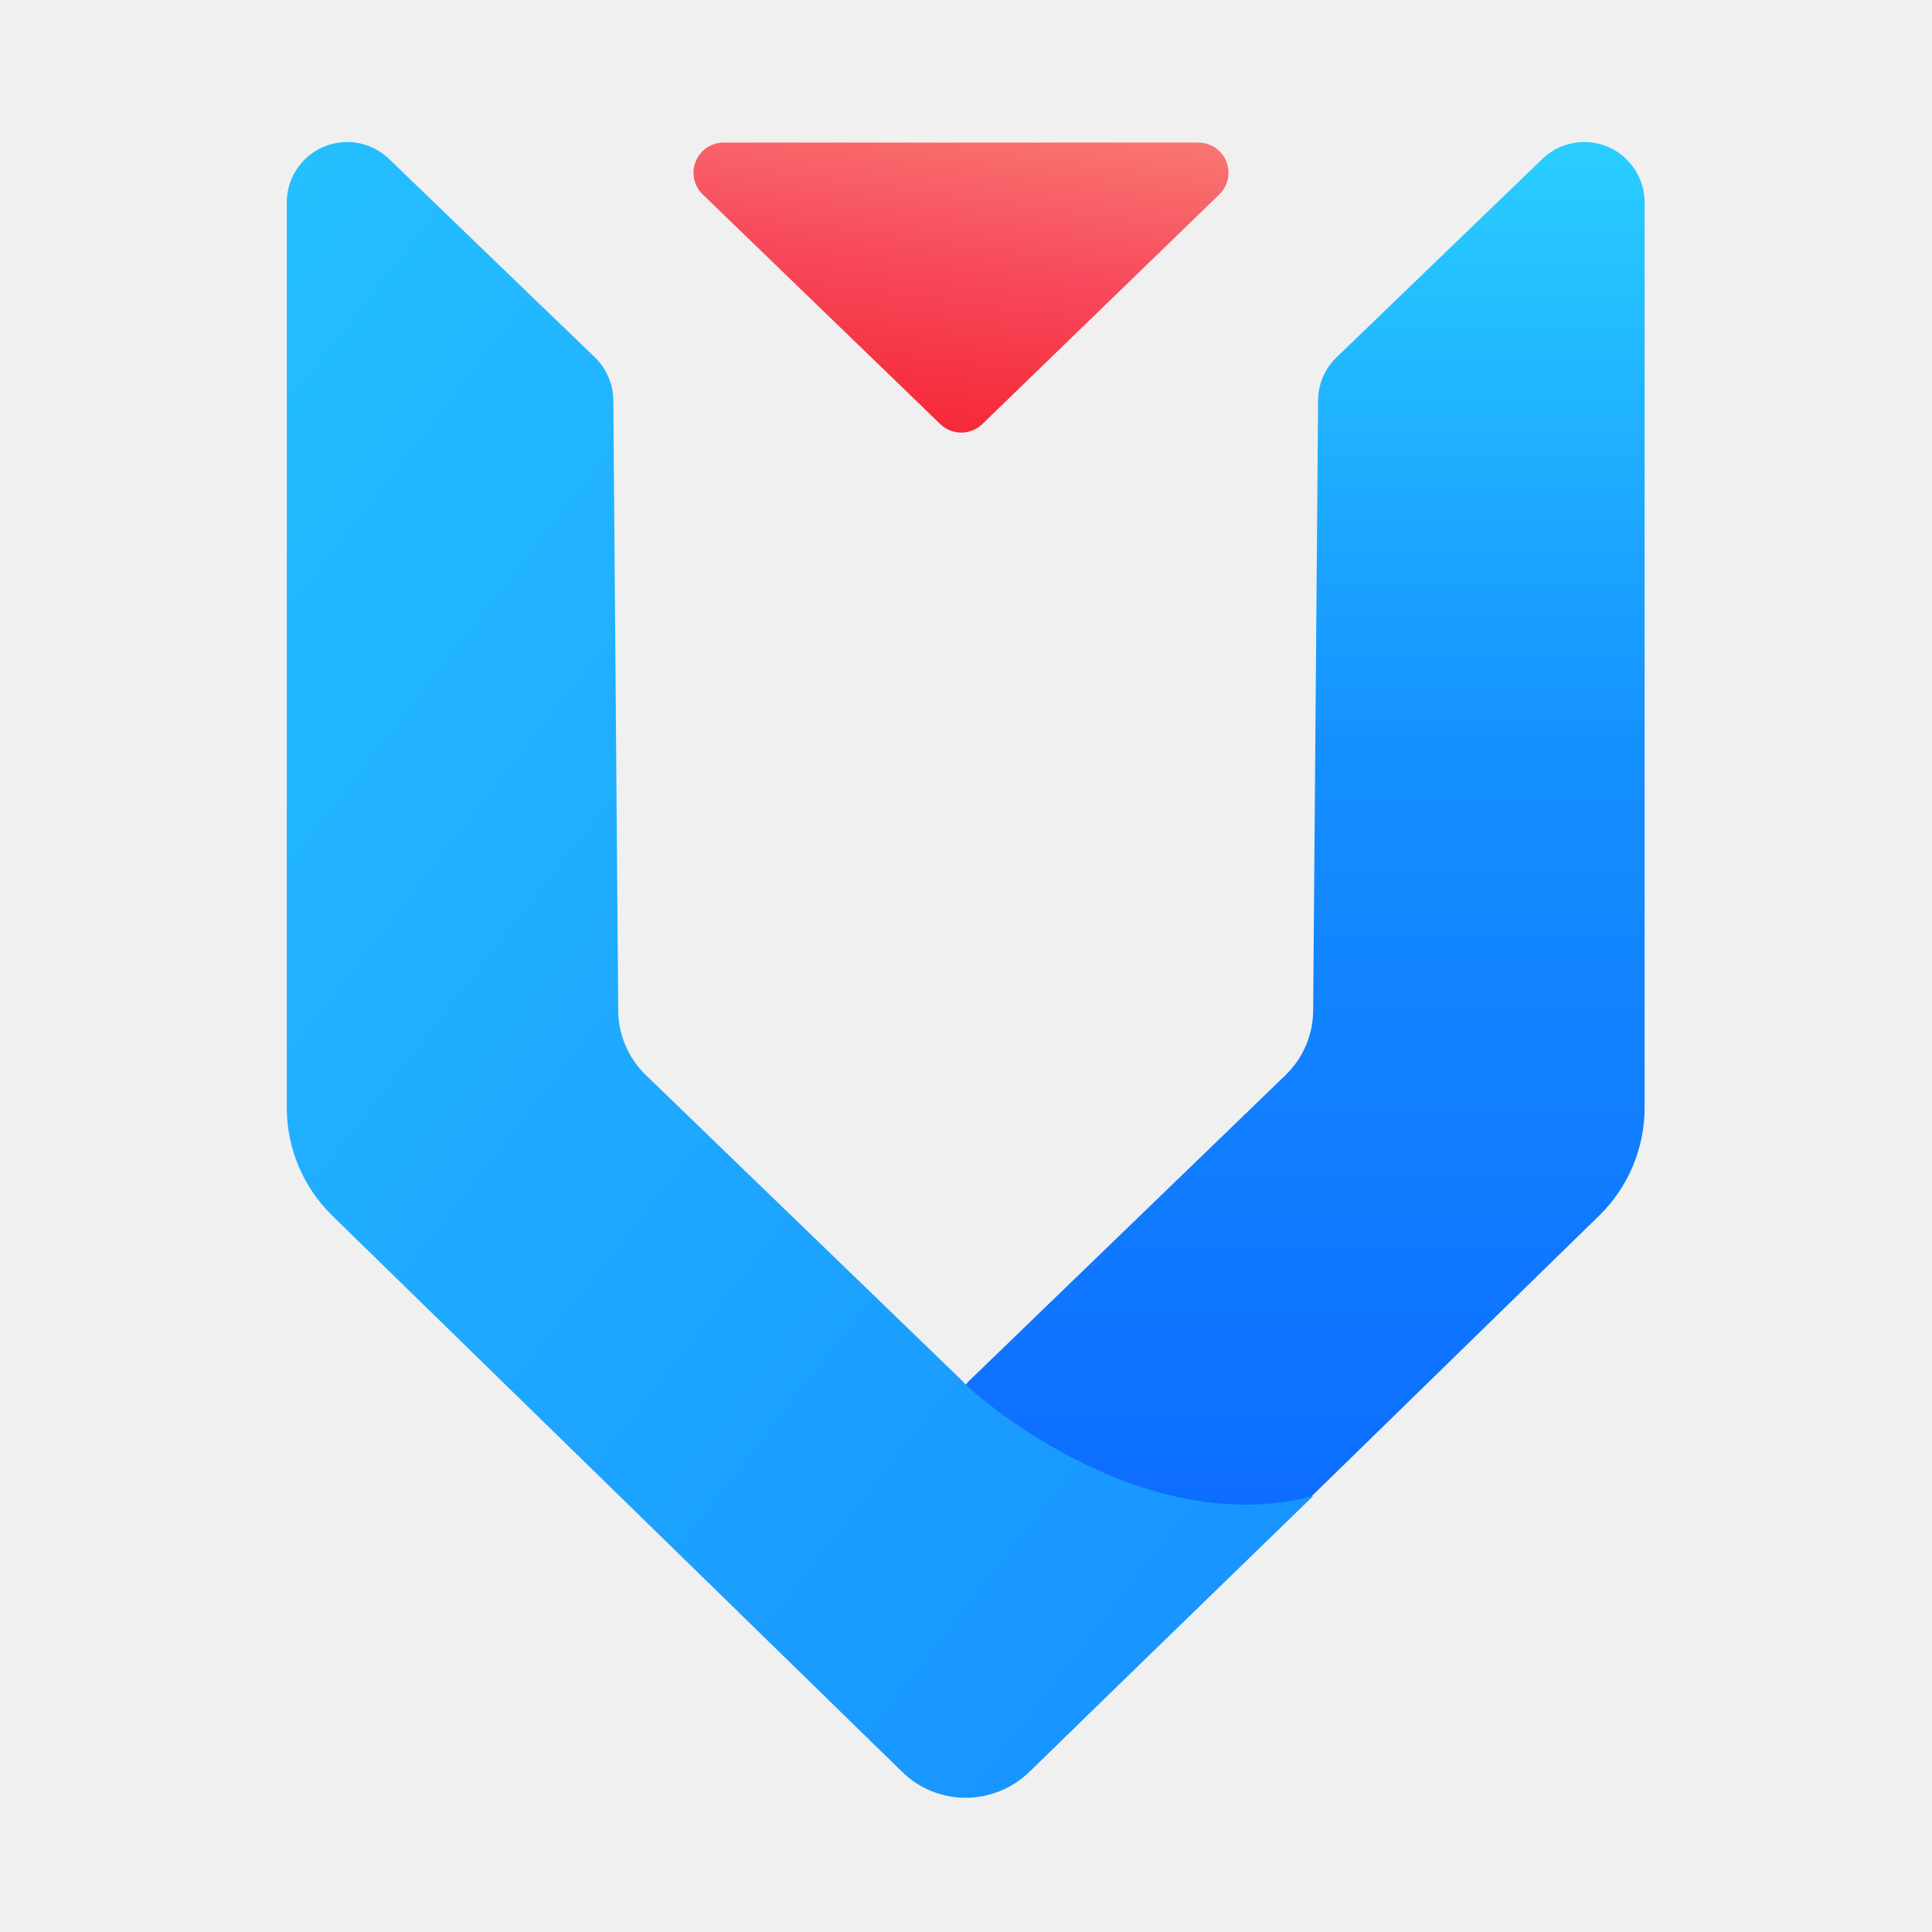
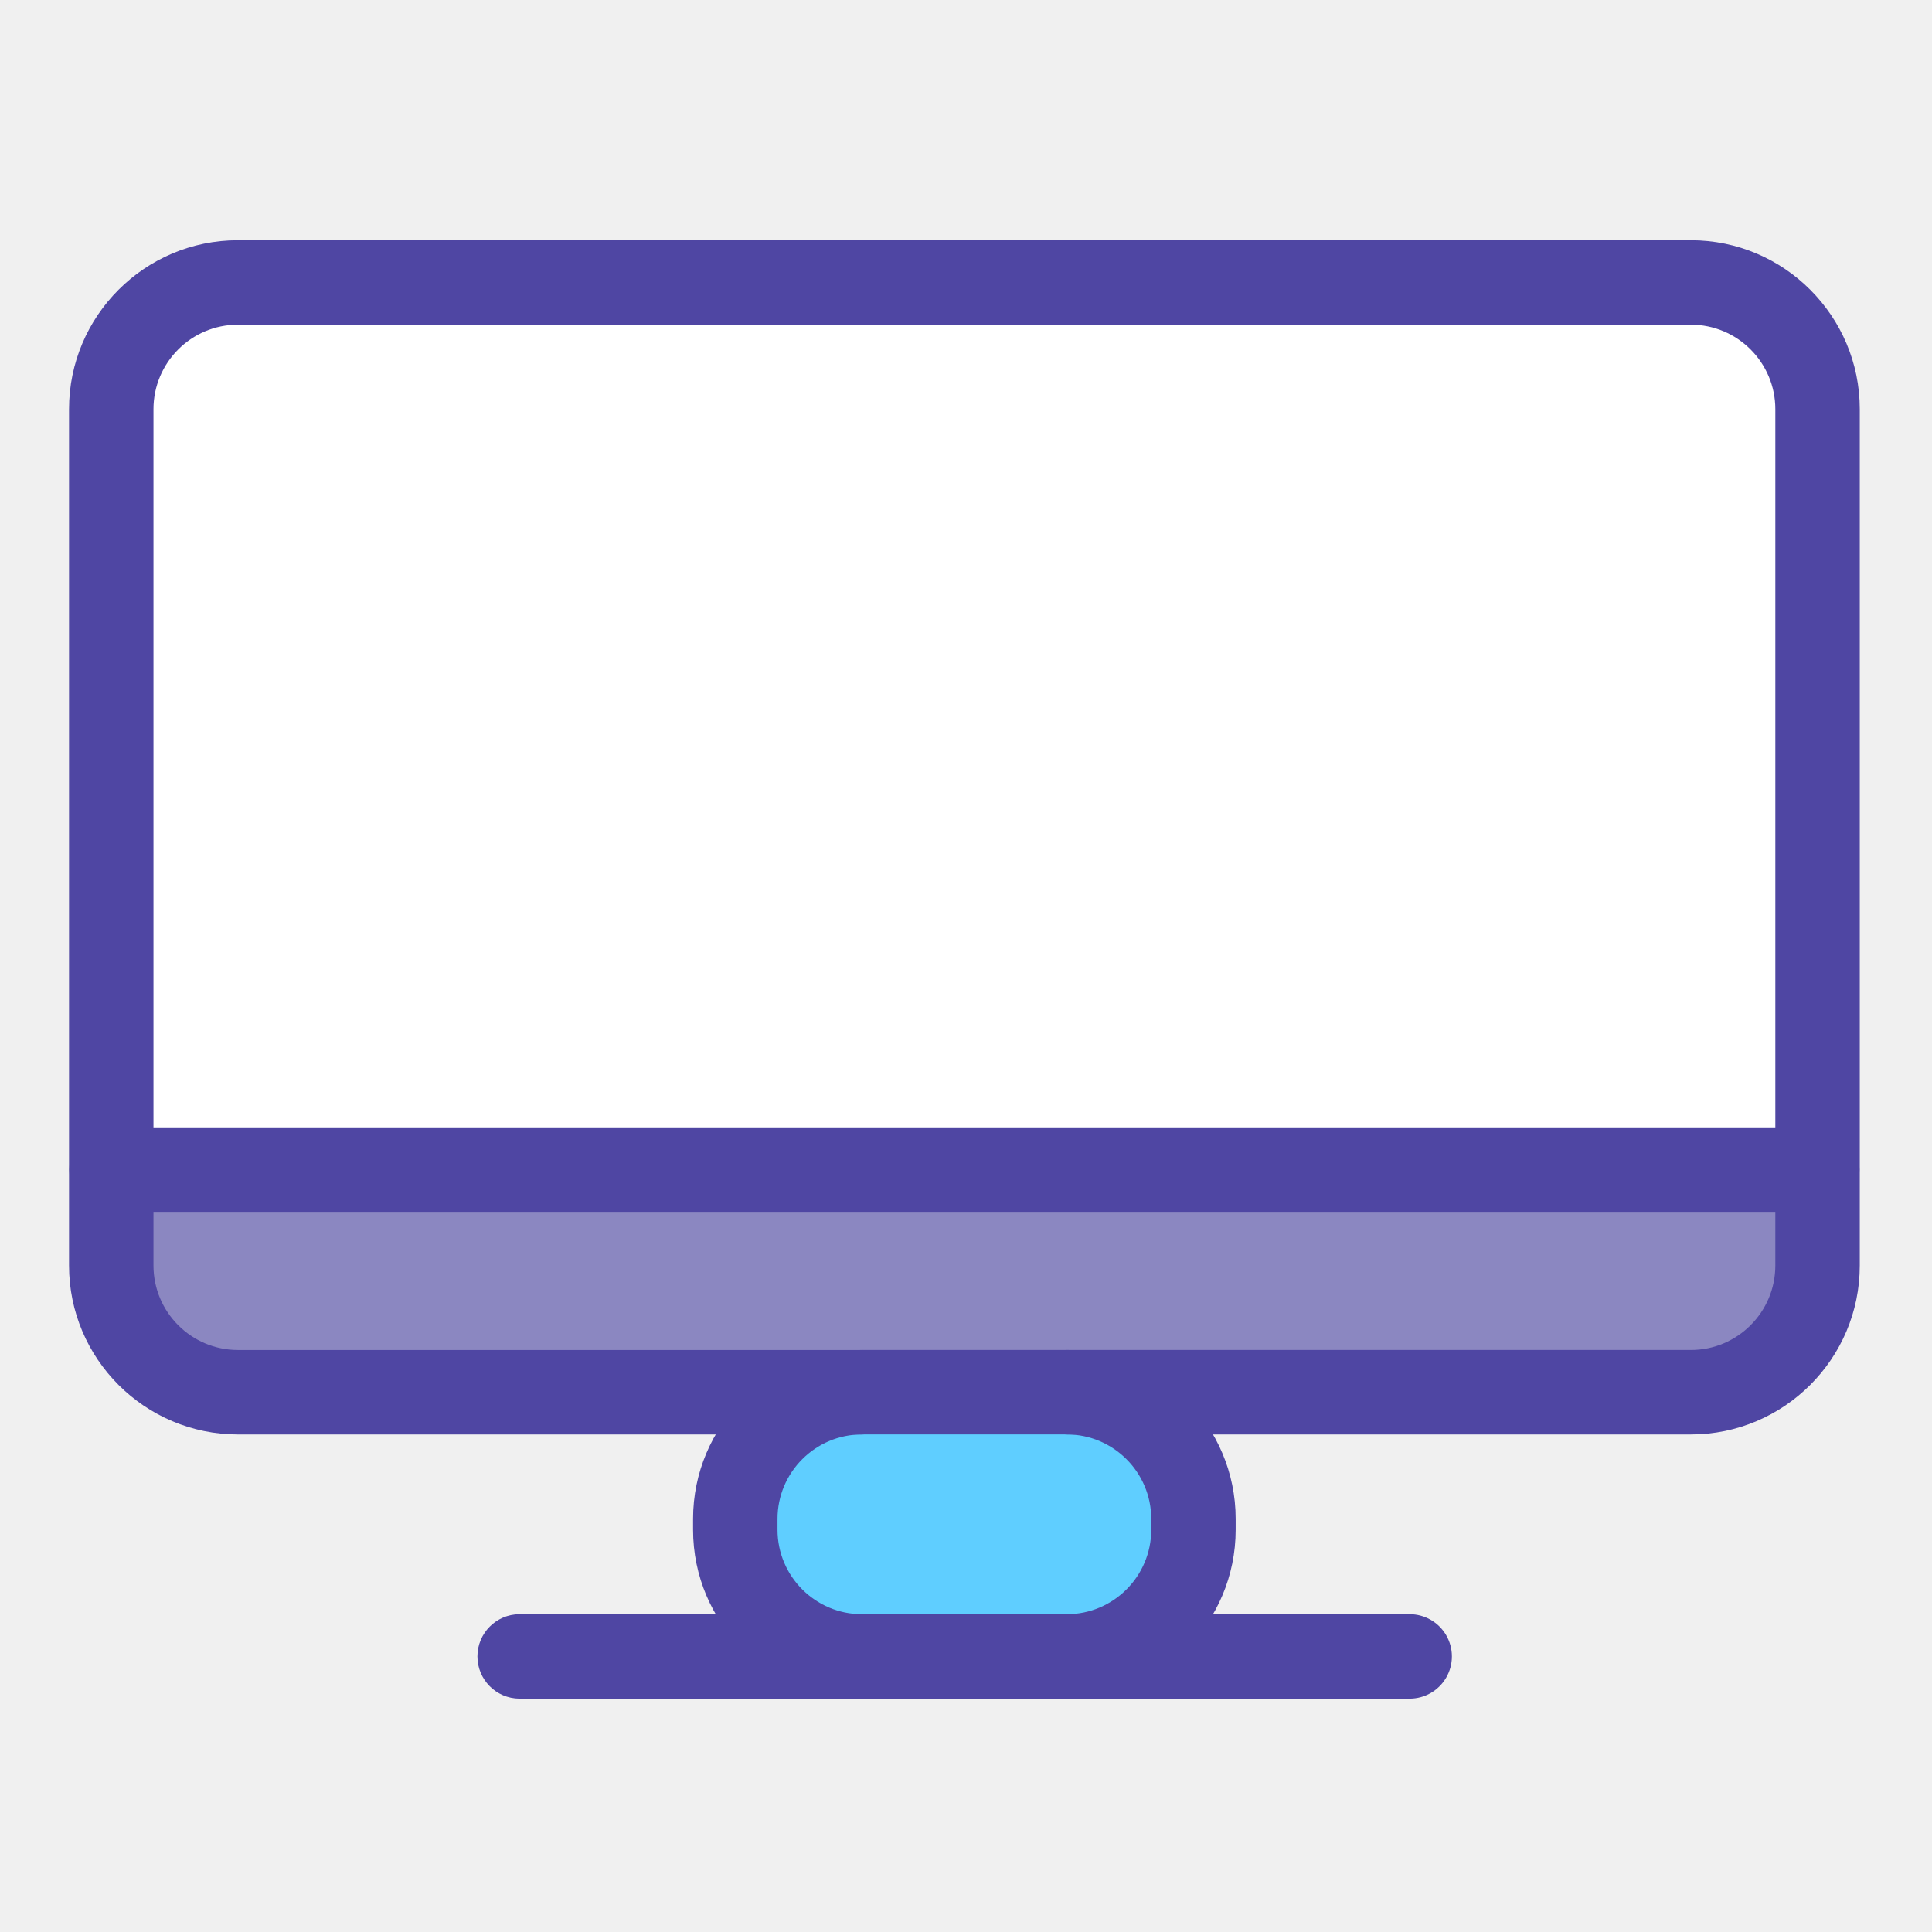
- <svg xmlns="http://www.w3.org/2000/svg" viewBox="0 0 128 128" version="1.1">
-   <defs>
-     <linearGradient x1="69.644%" y1="0%" x2="69.644%" y2="100%" id="linearGradient-1">
-       <stop stop-color="#29CDFF" offset="0%" />
-       <stop stop-color="#148EFF" offset="37.86%" />
-       <stop stop-color="#0A60FF" offset="100%" />
-     </linearGradient>
-     <linearGradient x1="-19.819%" y1="-36.793%" x2="138.579%" y2="157.638%" id="linearGradient-2">
-       <stop stop-color="#29CDFF" offset="0%" />
-       <stop stop-color="#0F78FF" offset="100%" />
-     </linearGradient>
-     <linearGradient x1="68.128%" y1="-35.691%" x2="30.44%" y2="114.943%" id="linearGradient-3">
-       <stop stop-color="#FA8E7D" offset="0%" />
-       <stop stop-color="#F74A5C" offset="51.264%" />
-       <stop stop-color="#F51D2C" offset="100%" />
-     </linearGradient>
-   </defs>
-   <g id="Vue" stroke="none" stroke-width="1" fill="none" fill-rule="evenodd">
-     <g id="Group" transform="translate(19, 9)">
-       <path d="M89.96,90.48 C78.58,93.48 68.33,83.36 67.62,82.48 L46.66,62.229 C45.502,61.11 44.843,59.573 44.83,57.963 L44.504,17.521 C44.495,16.446 44.054,15.42 43.28,14.673 L29.646,1.532 C28.055,-0.002 25.523,0.045 23.99,1.635 C23.272,2.381 22.87,3.376 22.87,4.411 L22.87,64.386 C22.87,67.081 23.957,69.661 25.885,71.543 L63.6,108.352 C65.947,110.642 69.696,110.625 72.021,108.313" id="Path-Copy" fill="url(#linearGradient-1)" fill-rule="nonzero" transform="translate(56.415, 54.83116) scale(-1, 1) translate(-56.415, -54.83116) " />
-       <path d="M68,90.116 C56.62,93.116 45.46,83.36 44.75,82.48 L23.79,62.229 C22.632,61.11 21.973,59.573 21.96,57.963 L21.634,17.521 C21.625,16.446 21.184,15.42 20.41,14.673 L6.776,1.532 C5.185,-0.002 2.653,0.045 1.12,1.635 C0.402,2.381 3.90211878e-13,3.376 3.90798505e-13,4.411 L3.94351218e-13,64.386 C3.94681177e-13,67.081 1.087,69.661 3.015,71.543 L40.781,108.401 C43.107,110.671 46.818,110.677 49.15,108.413" id="Path" fill="url(#linearGradient-2)" fill-rule="nonzero" />
-       <path d="M43.298,19.099 L27.557,3.882 C26.762,3.115 26.741,1.849 27.509,1.054 C27.885,0.665 28.404,0.444 28.947,0.444 L60.393,0.444 C61.497,0.444 62.393,1.34 62.393,2.444 C62.393,2.986 62.173,3.504 61.784,3.881 L46.08,19.098 C45.305,19.848 44.074,19.849 43.298,19.099 Z" id="Path" fill="url(#linearGradient-3)" />
-     </g>
-   </g>
+ <svg xmlns="http://www.w3.org/2000/svg" t="1564478377130" class="icon" viewBox="0 0 1024 1024" version="1.1" p-id="1745" width="200" height="200">
+   <path d="M58.967 172.088H954.88V619.52H58.967z" fill="#FFFFFF" p-id="1746" />
+   <path d="M963.338 619.909v50.862c0 37.084-30.049 67.133-67.133 67.133H126.1c-37.084 0-67.133-30.049-67.133-67.133v-50.862h904.371z" fill="#8B87C1" p-id="1747" />
+   <path d="M632.556 805.043v5.755c0 37.084-30.049 67.133-67.133 67.133H456.852c-37.084 0-67.133-30.049-67.133-67.133v-5.755c0-37.084 30.049-67.133 67.133-67.133h108.564c37.089 0 67.139 30.054 67.139 67.133z" fill="#5FCEFF" p-id="1748" />
+   <path d="M896.205 760.289h-330.783a22.38 22.38 0 0 1 0-44.759h330.783c24.678 0 44.759-20.076 44.759-44.759V216.847c0-24.678-20.076-44.759-44.759-44.759H126.1c-24.678 0-44.759 20.076-44.759 44.759v453.929c0 24.678 20.076 44.759 44.759 44.759h330.752a22.38 22.38 0 0 1 0 44.759h-330.752c-49.357 0-89.513-40.156-89.513-89.513V216.847c0-49.357 40.156-89.513 89.513-89.513H896.205c49.357 0 89.513 40.156 89.513 89.513v453.929c0 49.357-40.156 89.513-89.513 89.513z" fill="#4F46A3" p-id="1749" />
+   <path d="M565.422 900.316a22.38 22.38 0 0 1 0-44.759c24.678 0 44.759-20.076 44.759-44.759v-5.76c0-24.678-20.076-44.759-44.759-44.759H456.852c-24.678 0-44.759 20.076-44.759 44.759v5.76c0 24.678 20.076 44.759 44.759 44.759a22.38 22.38 0 0 1 0 44.759c-49.357 0-89.513-40.156-89.513-89.513v-5.76c0-49.357 40.156-89.513 89.513-89.513h108.564c49.357 0 89.513 40.156 89.513 89.513v5.76c0.005 49.357-40.151 89.513-89.508 89.513z" fill="#4F46A3" p-id="1750" />
+   <path d="M747.003 900.316H275.272a22.38 22.38 0 0 1 0-44.759H747.008a22.38 22.38 0 1 1-0.005 44.759z m216.335-258.022H58.967a22.38 22.38 0 0 1 0-44.759h904.371a22.38 22.38 0 0 1 0 44.759z" fill="#4F46A3" p-id="1751" />
</svg>
